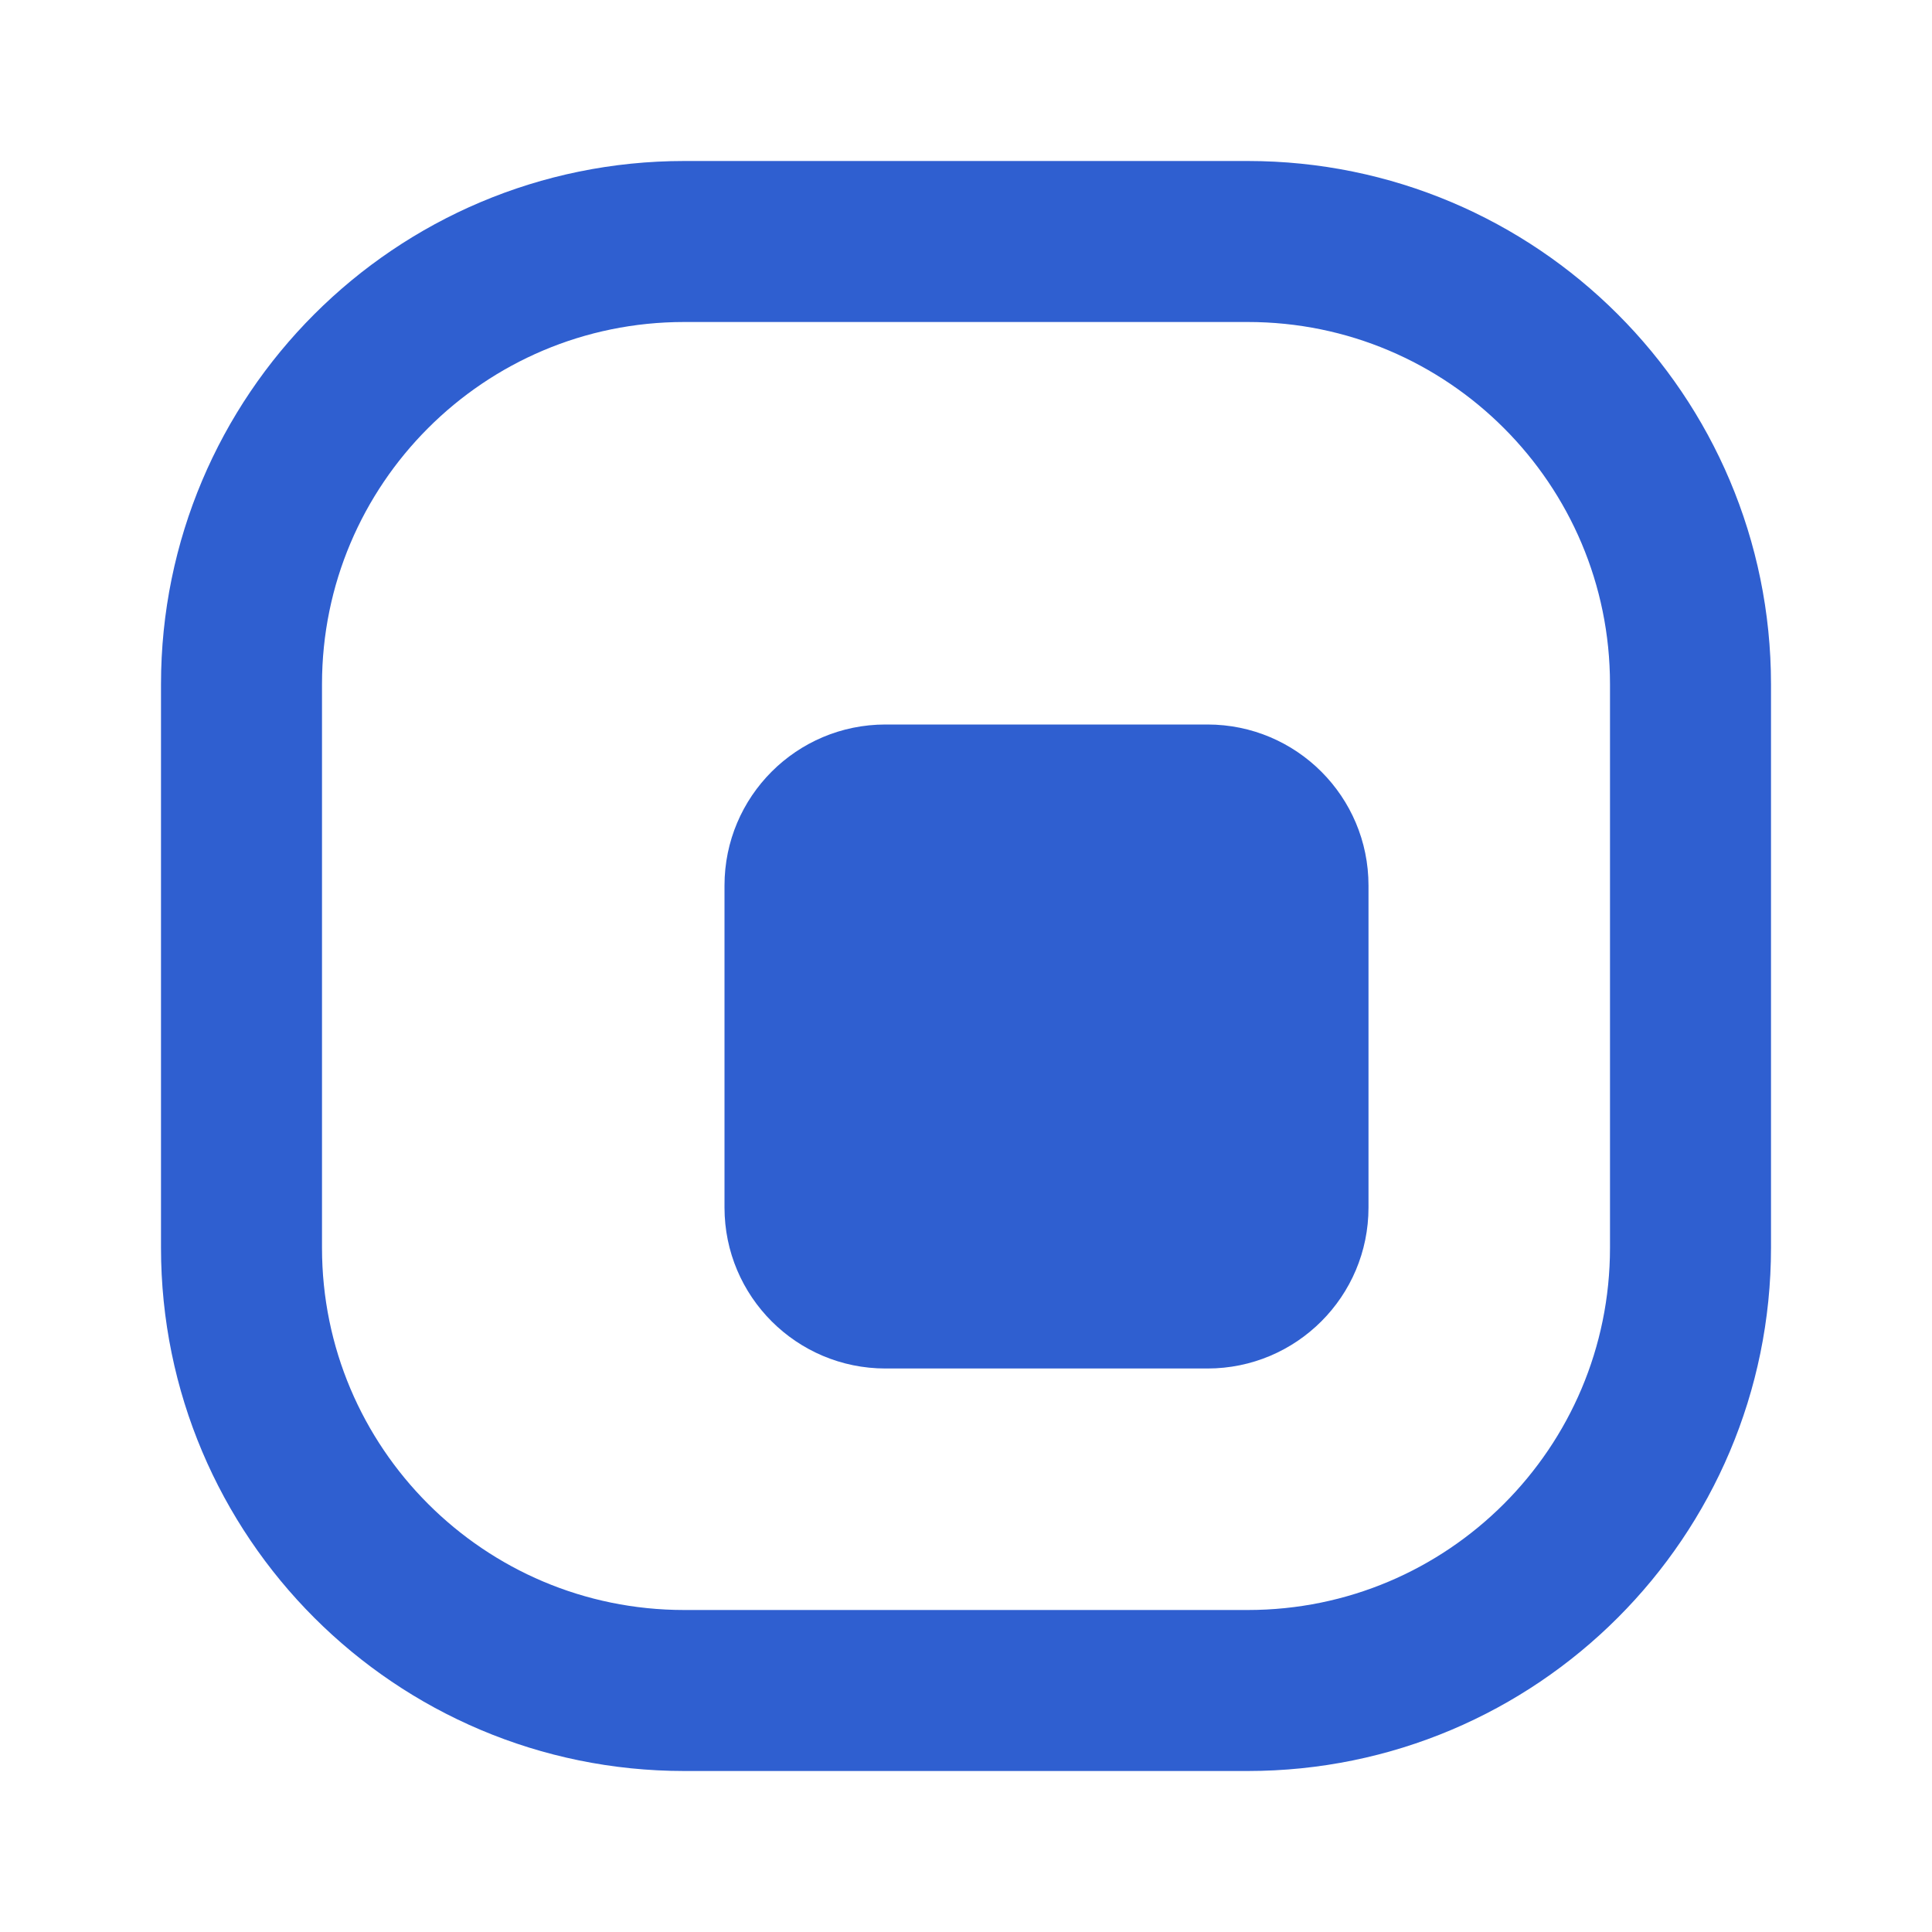
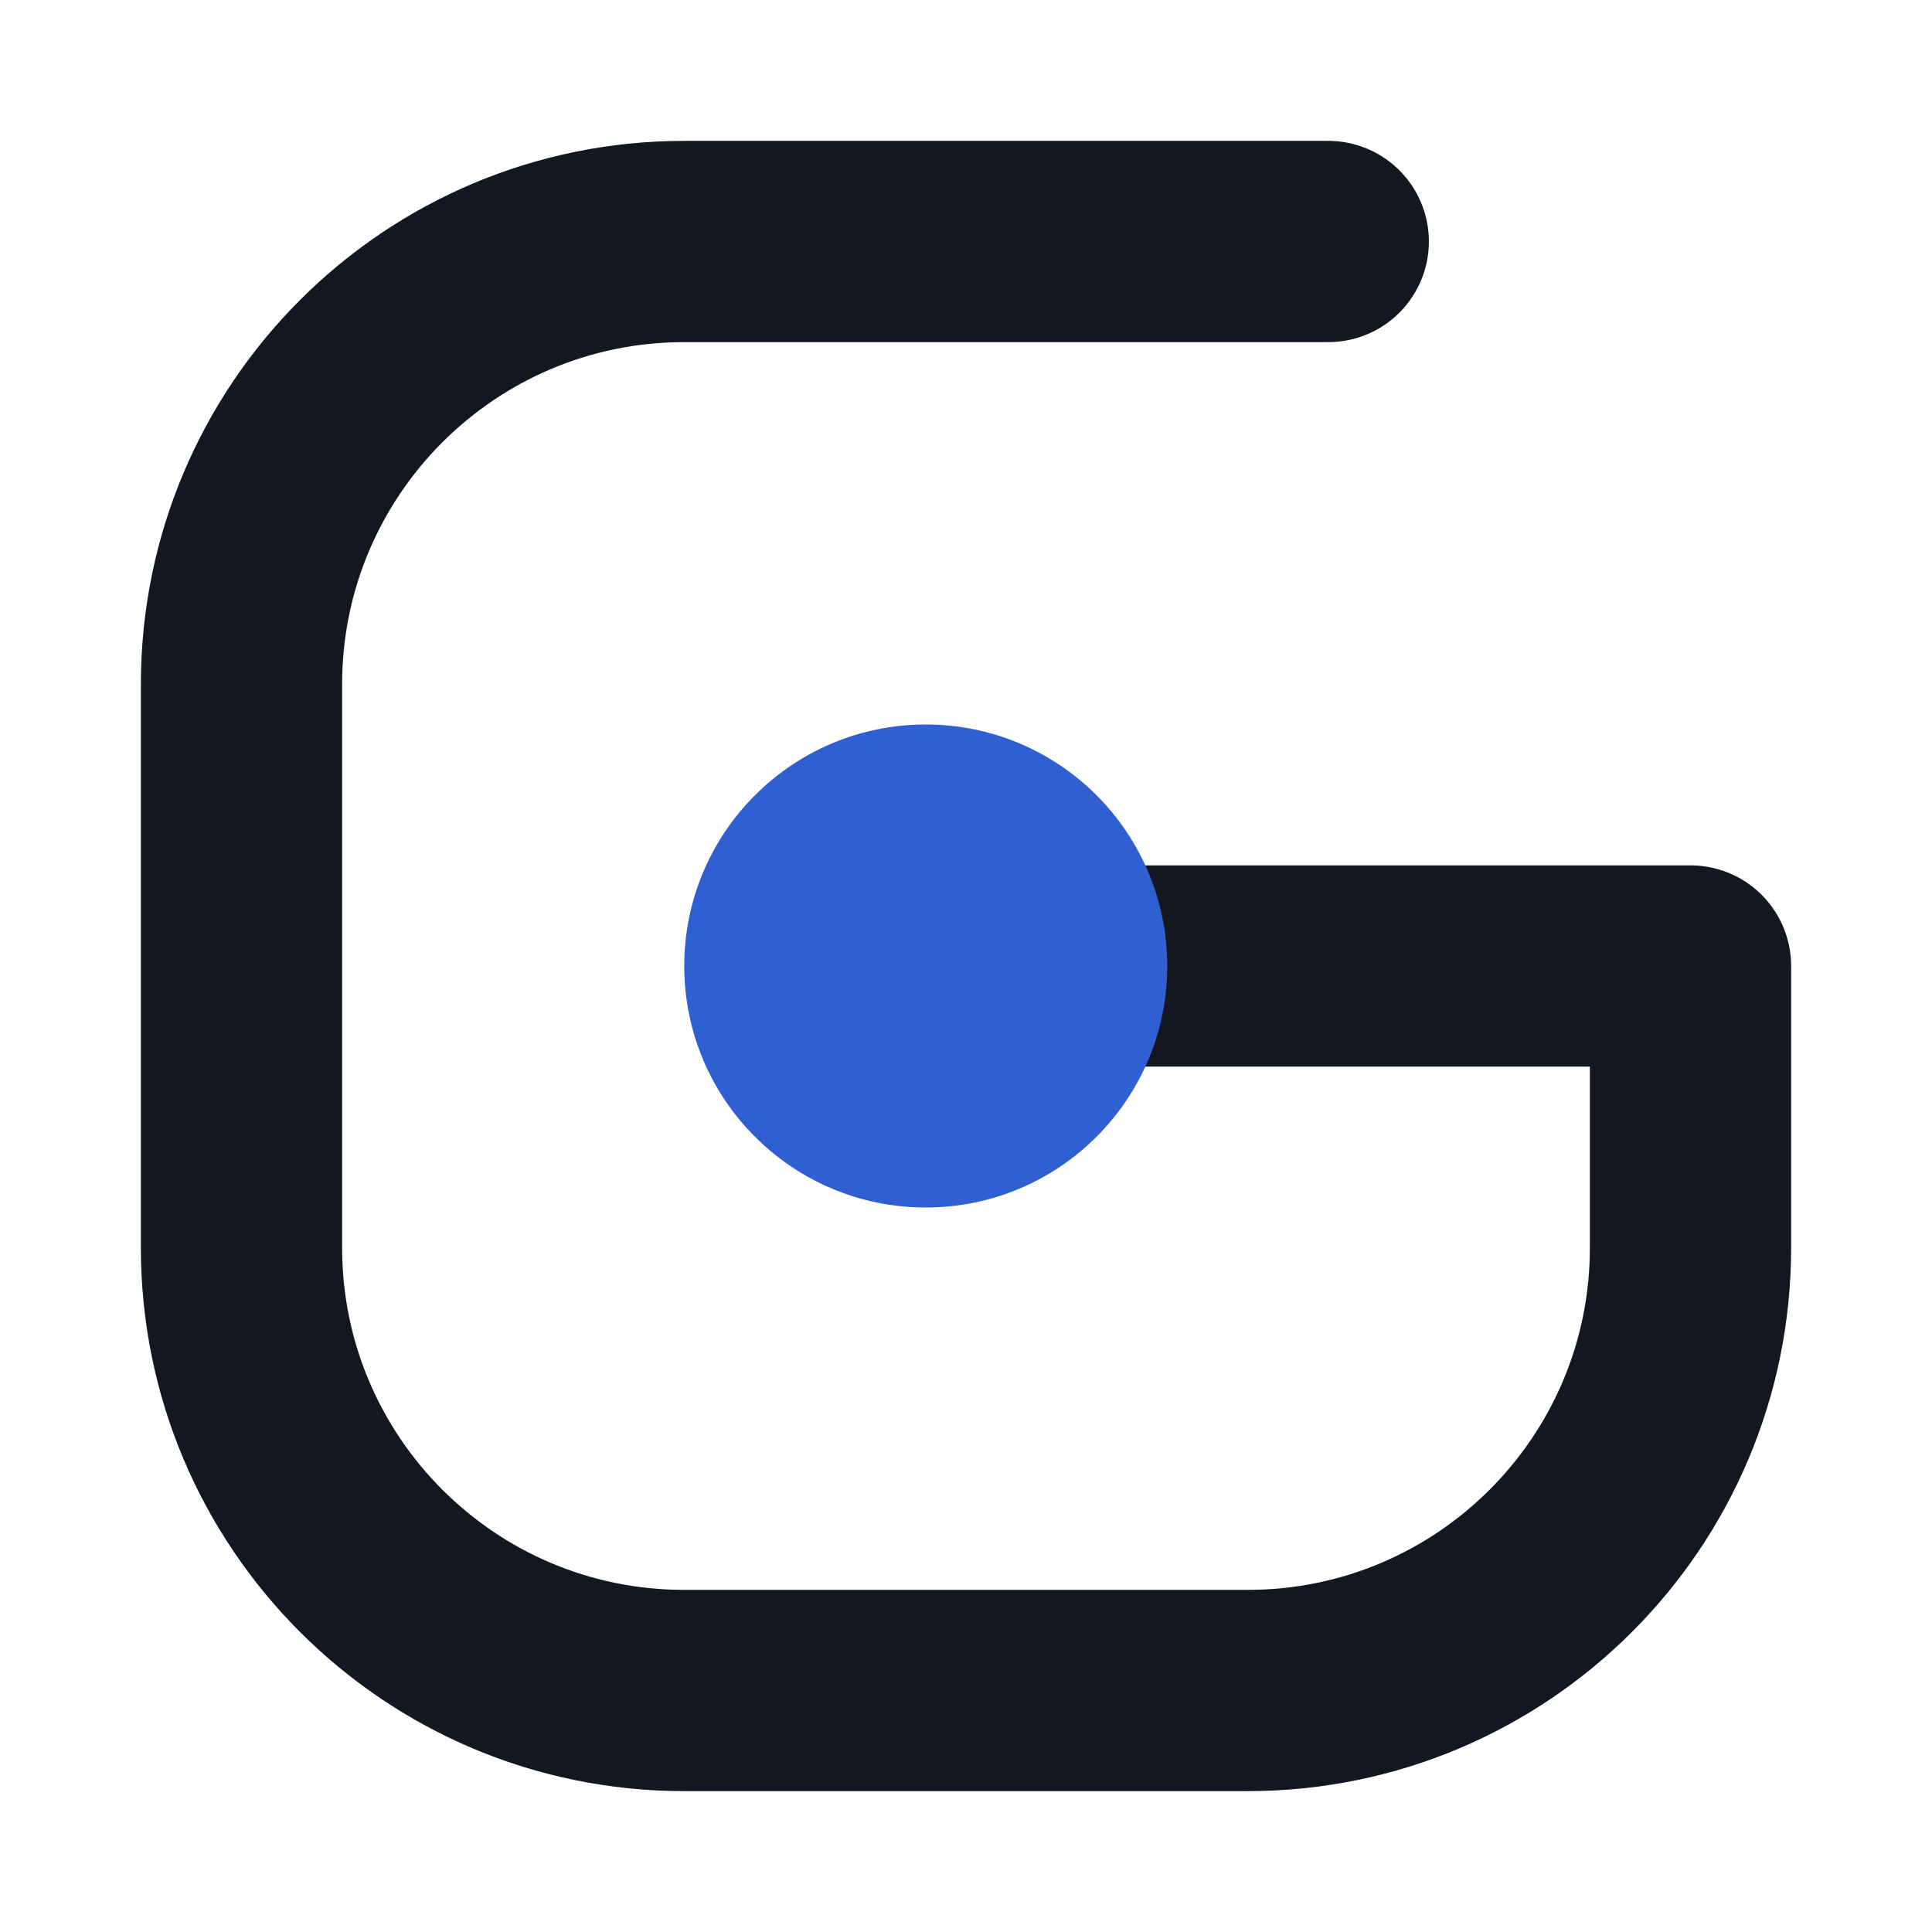
<svg xmlns="http://www.w3.org/2000/svg" width="32" height="32" viewBox="0 0 24 24" fill="none">
  <style>
-     .frame { stroke: #2f5fd0; }
+     .frame { stroke: #121722; }
    .node { fill: #2f5fd0; }
    @media (prefers-color-scheme: dark) {
-       .frame { stroke: #8db0ff; }
+       .frame { stroke: #e8ecf4; }
      .node { fill: #8db0ff; }
    }
  </style>
-   <rect class="frame" x="3" y="3" width="18" height="18" rx="5.5" stroke-width="2" />
-   <rect class="node" x="9" y="9" width="8" height="8" rx="2" />
+   <path class="frame" d="M16.5 3H8.5A5.5 5.5 0 0 0 3 8.5v7A5.5 5.5 0 0 0 8.5 21h7a5.5 5.5 0 0 0 5.5-5.5V12h-7" stroke-width="2.5" stroke-linecap="round" stroke-linejoin="round" />
+   <circle class="node" cx="11.5" cy="12" r="3" />
</svg>
